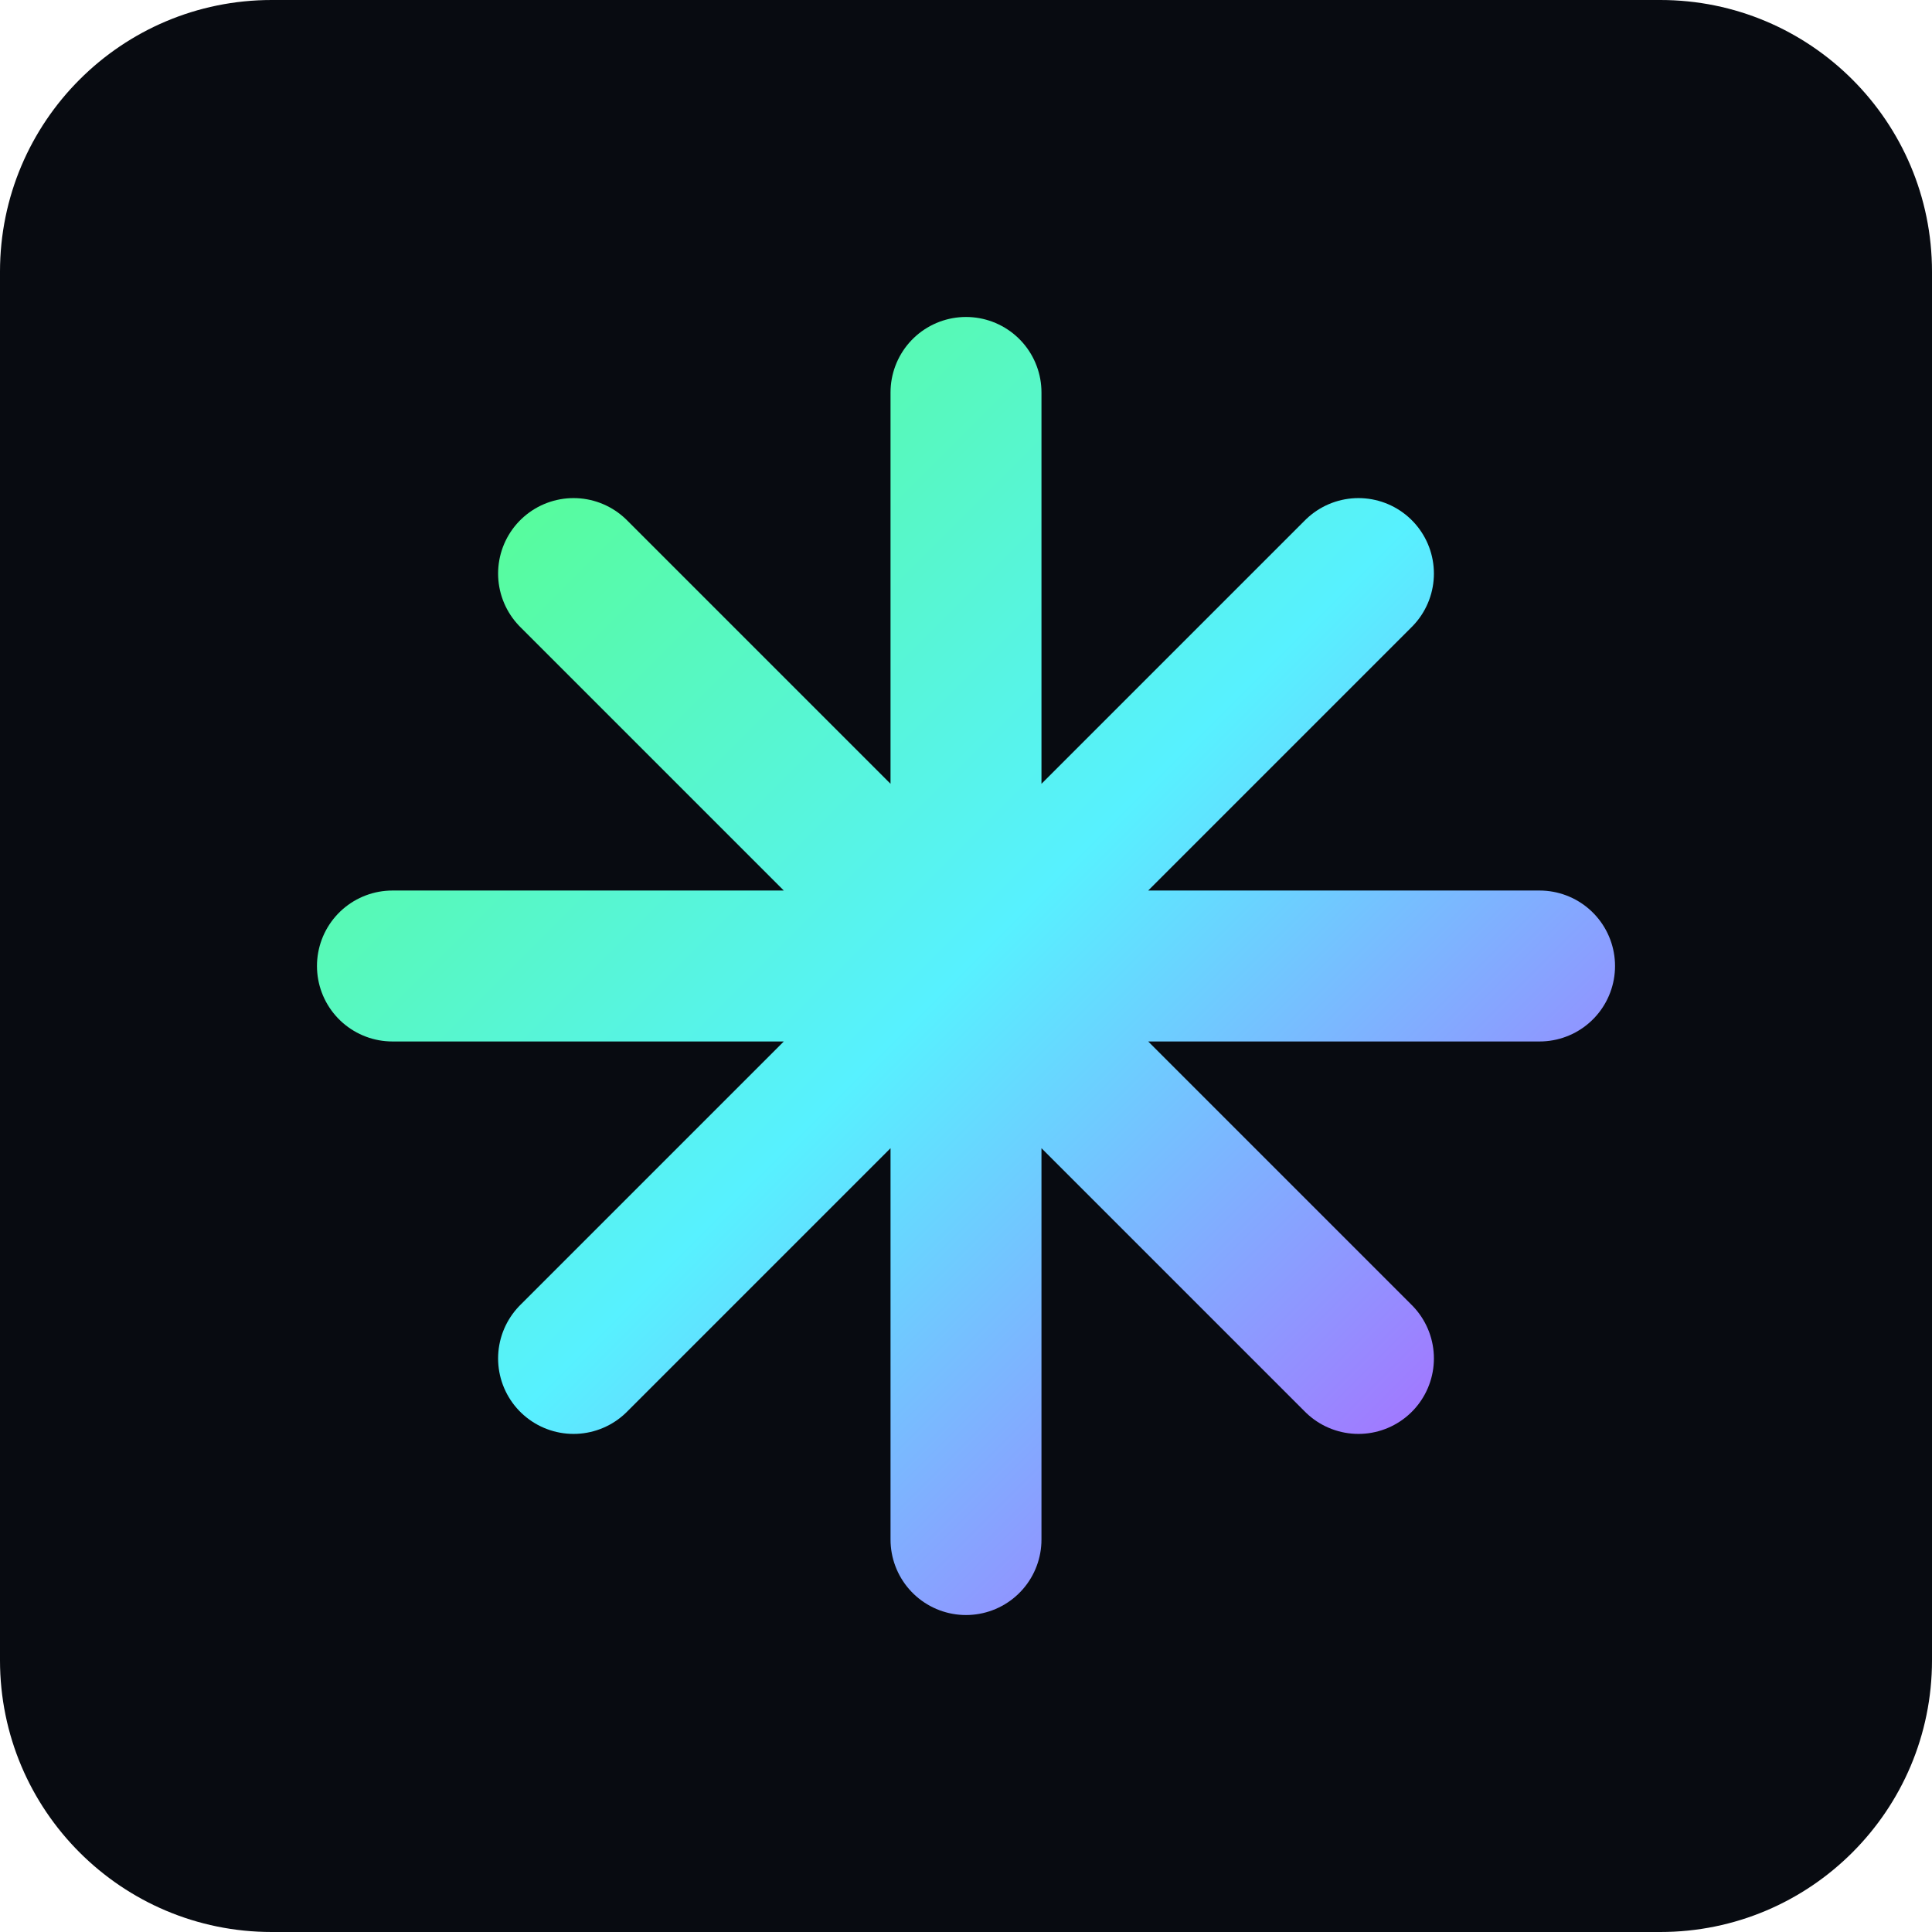
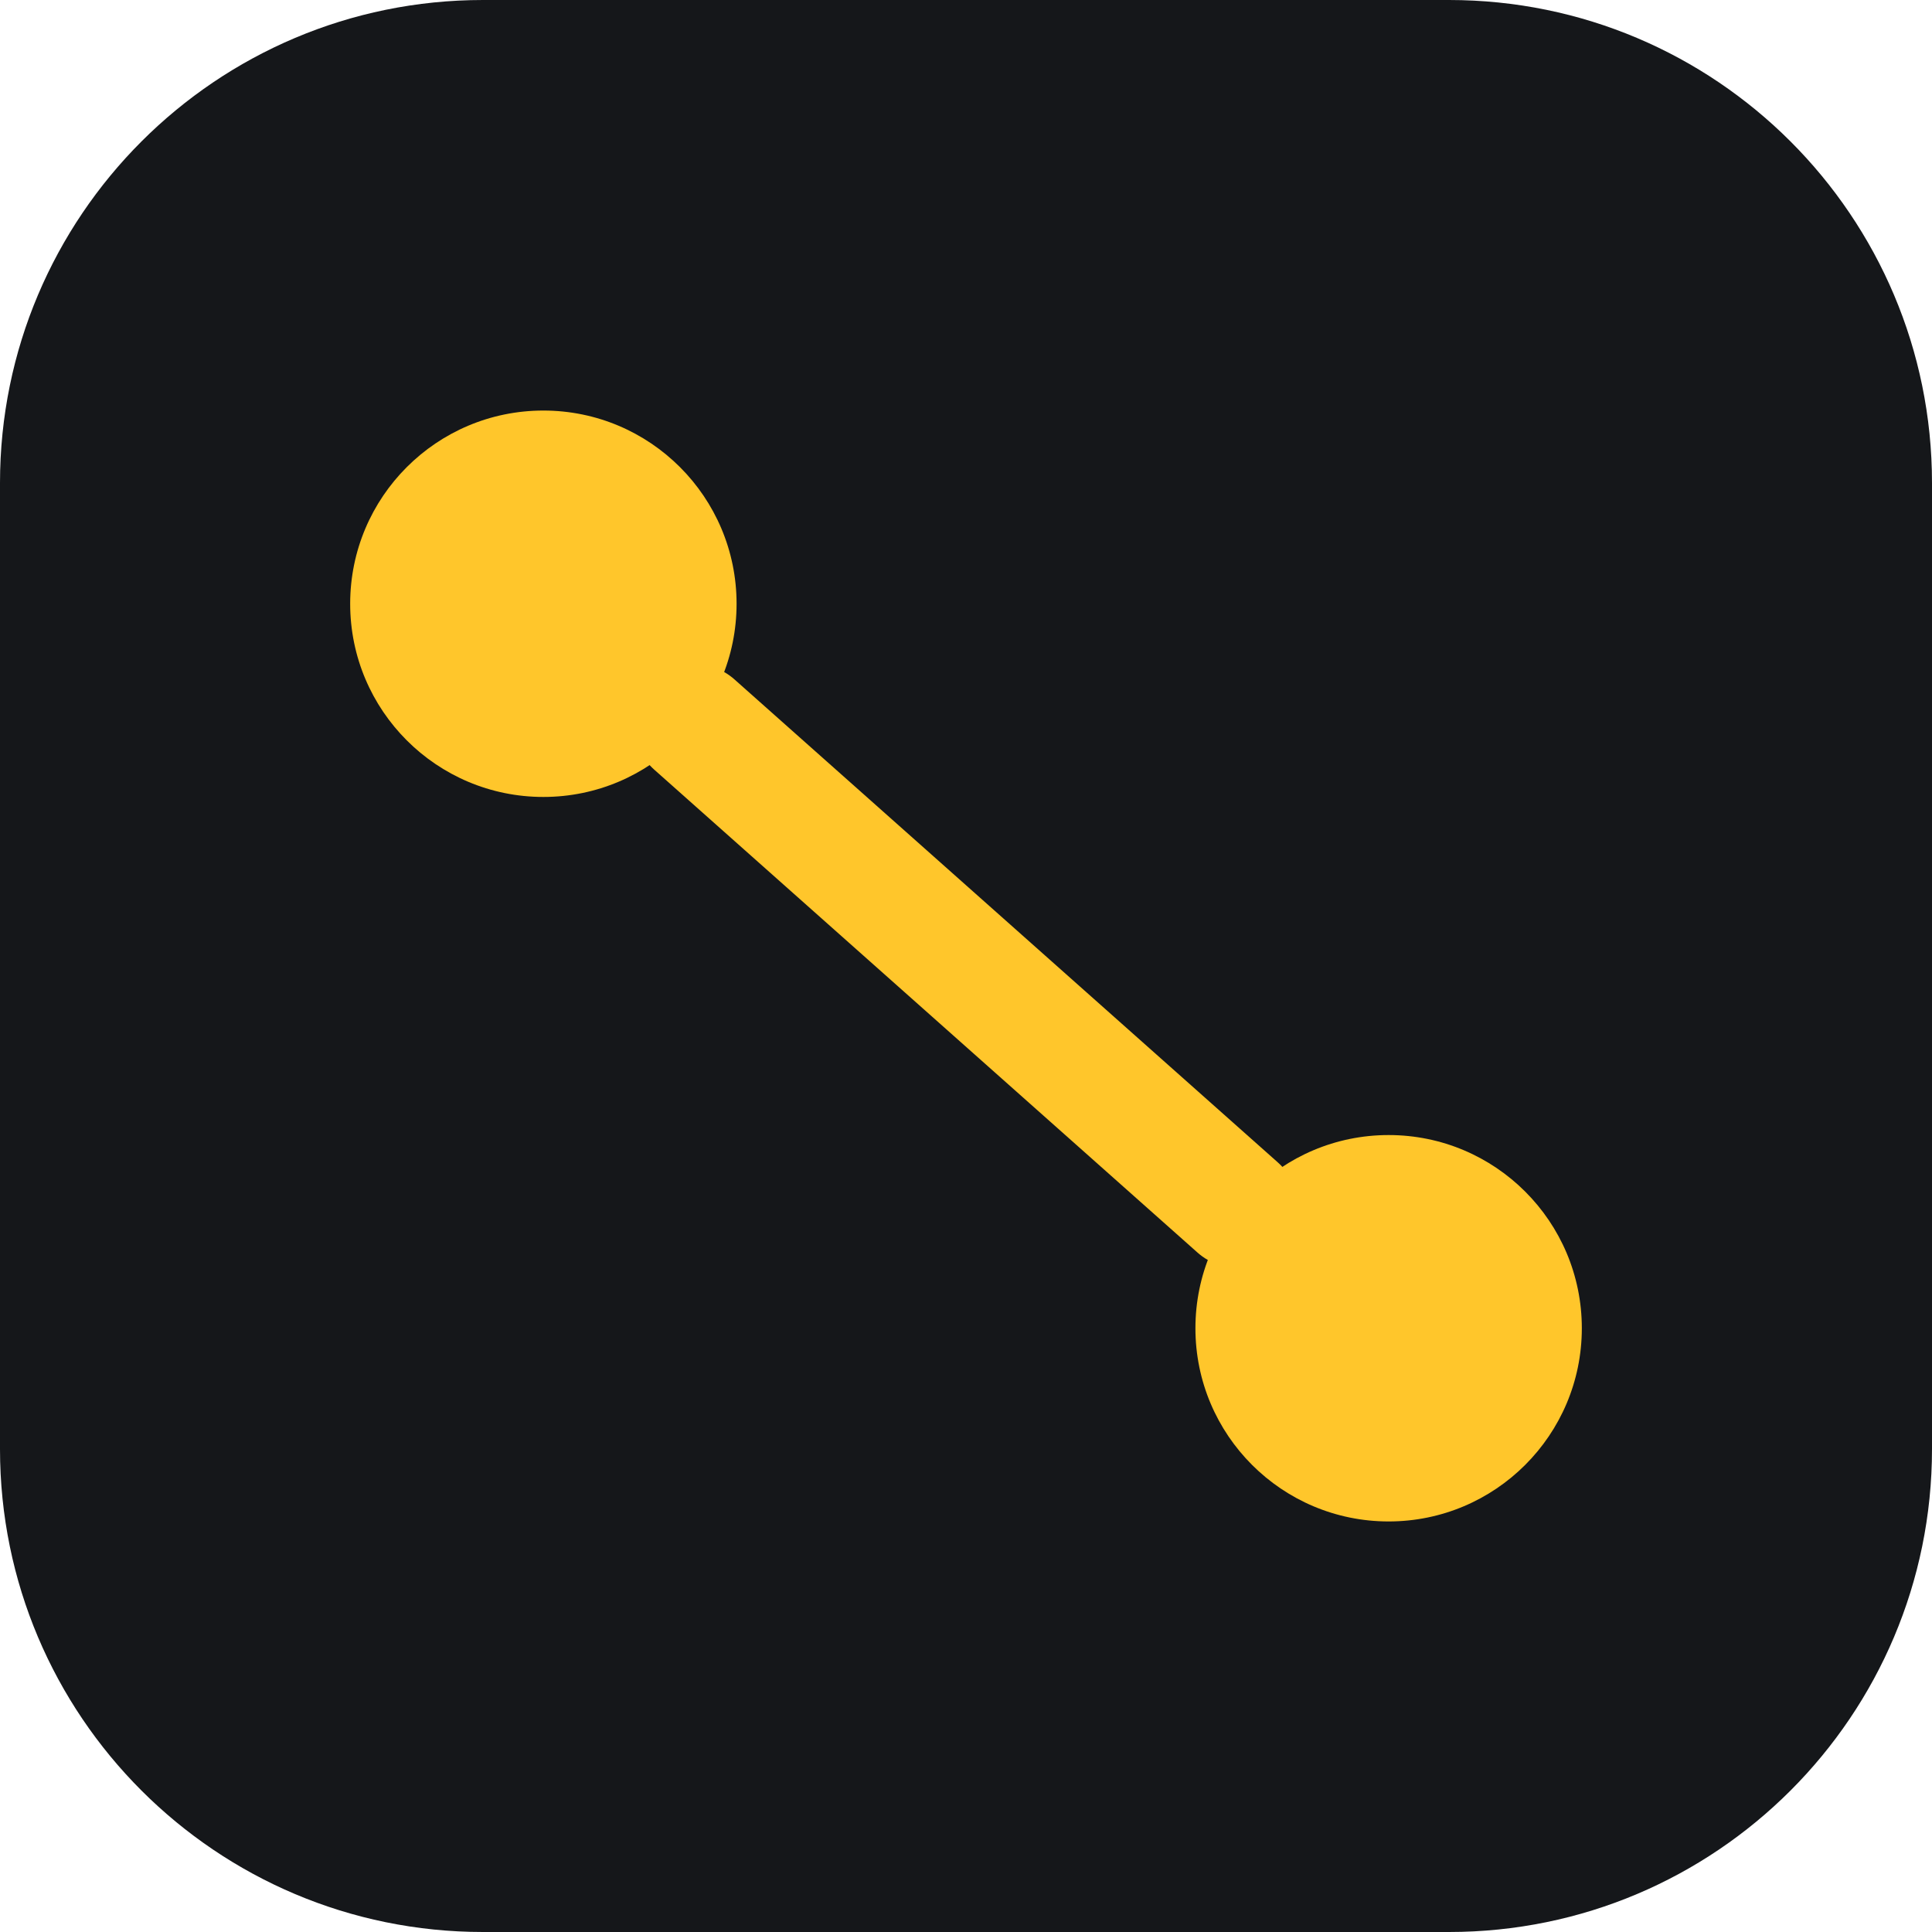
- <svg xmlns="http://www.w3.org/2000/svg" viewBox="0 0 64 64">
-   <defs>
-     <linearGradient id="rgb" x2="1" y2="1">
-       <stop stop-color="#57ff81" />
-       <stop offset=".5" stop-color="#57f1ff" />
-       <stop offset="1" stop-color="#b657ff" />
-     </linearGradient>
-   </defs>
-   <rect width="64" height="64" rx="9" fill="#080b11" />
-   <g stroke="url(#rgb)" stroke-width="5" stroke-linecap="round">
-     <path d="M32 13v38M13 32h38M19 19l26 26M19 45l26-26" />
-   </g>
+ <svg xmlns="http://www.w3.org/2000/svg" viewBox="0 0 32 32">
+   <rect width="32" height="32" rx="8" fill="#15171a" />
+   <path d="M11.5 12 20.5 20" stroke="#ffc62b" stroke-width="2" stroke-linecap="round" />
+   <circle cx="9" cy="10" r="3.2" fill="#ffc62b" />
+   <circle cx="23" cy="22" r="3.2" fill="#ffc62b" />
</svg>
